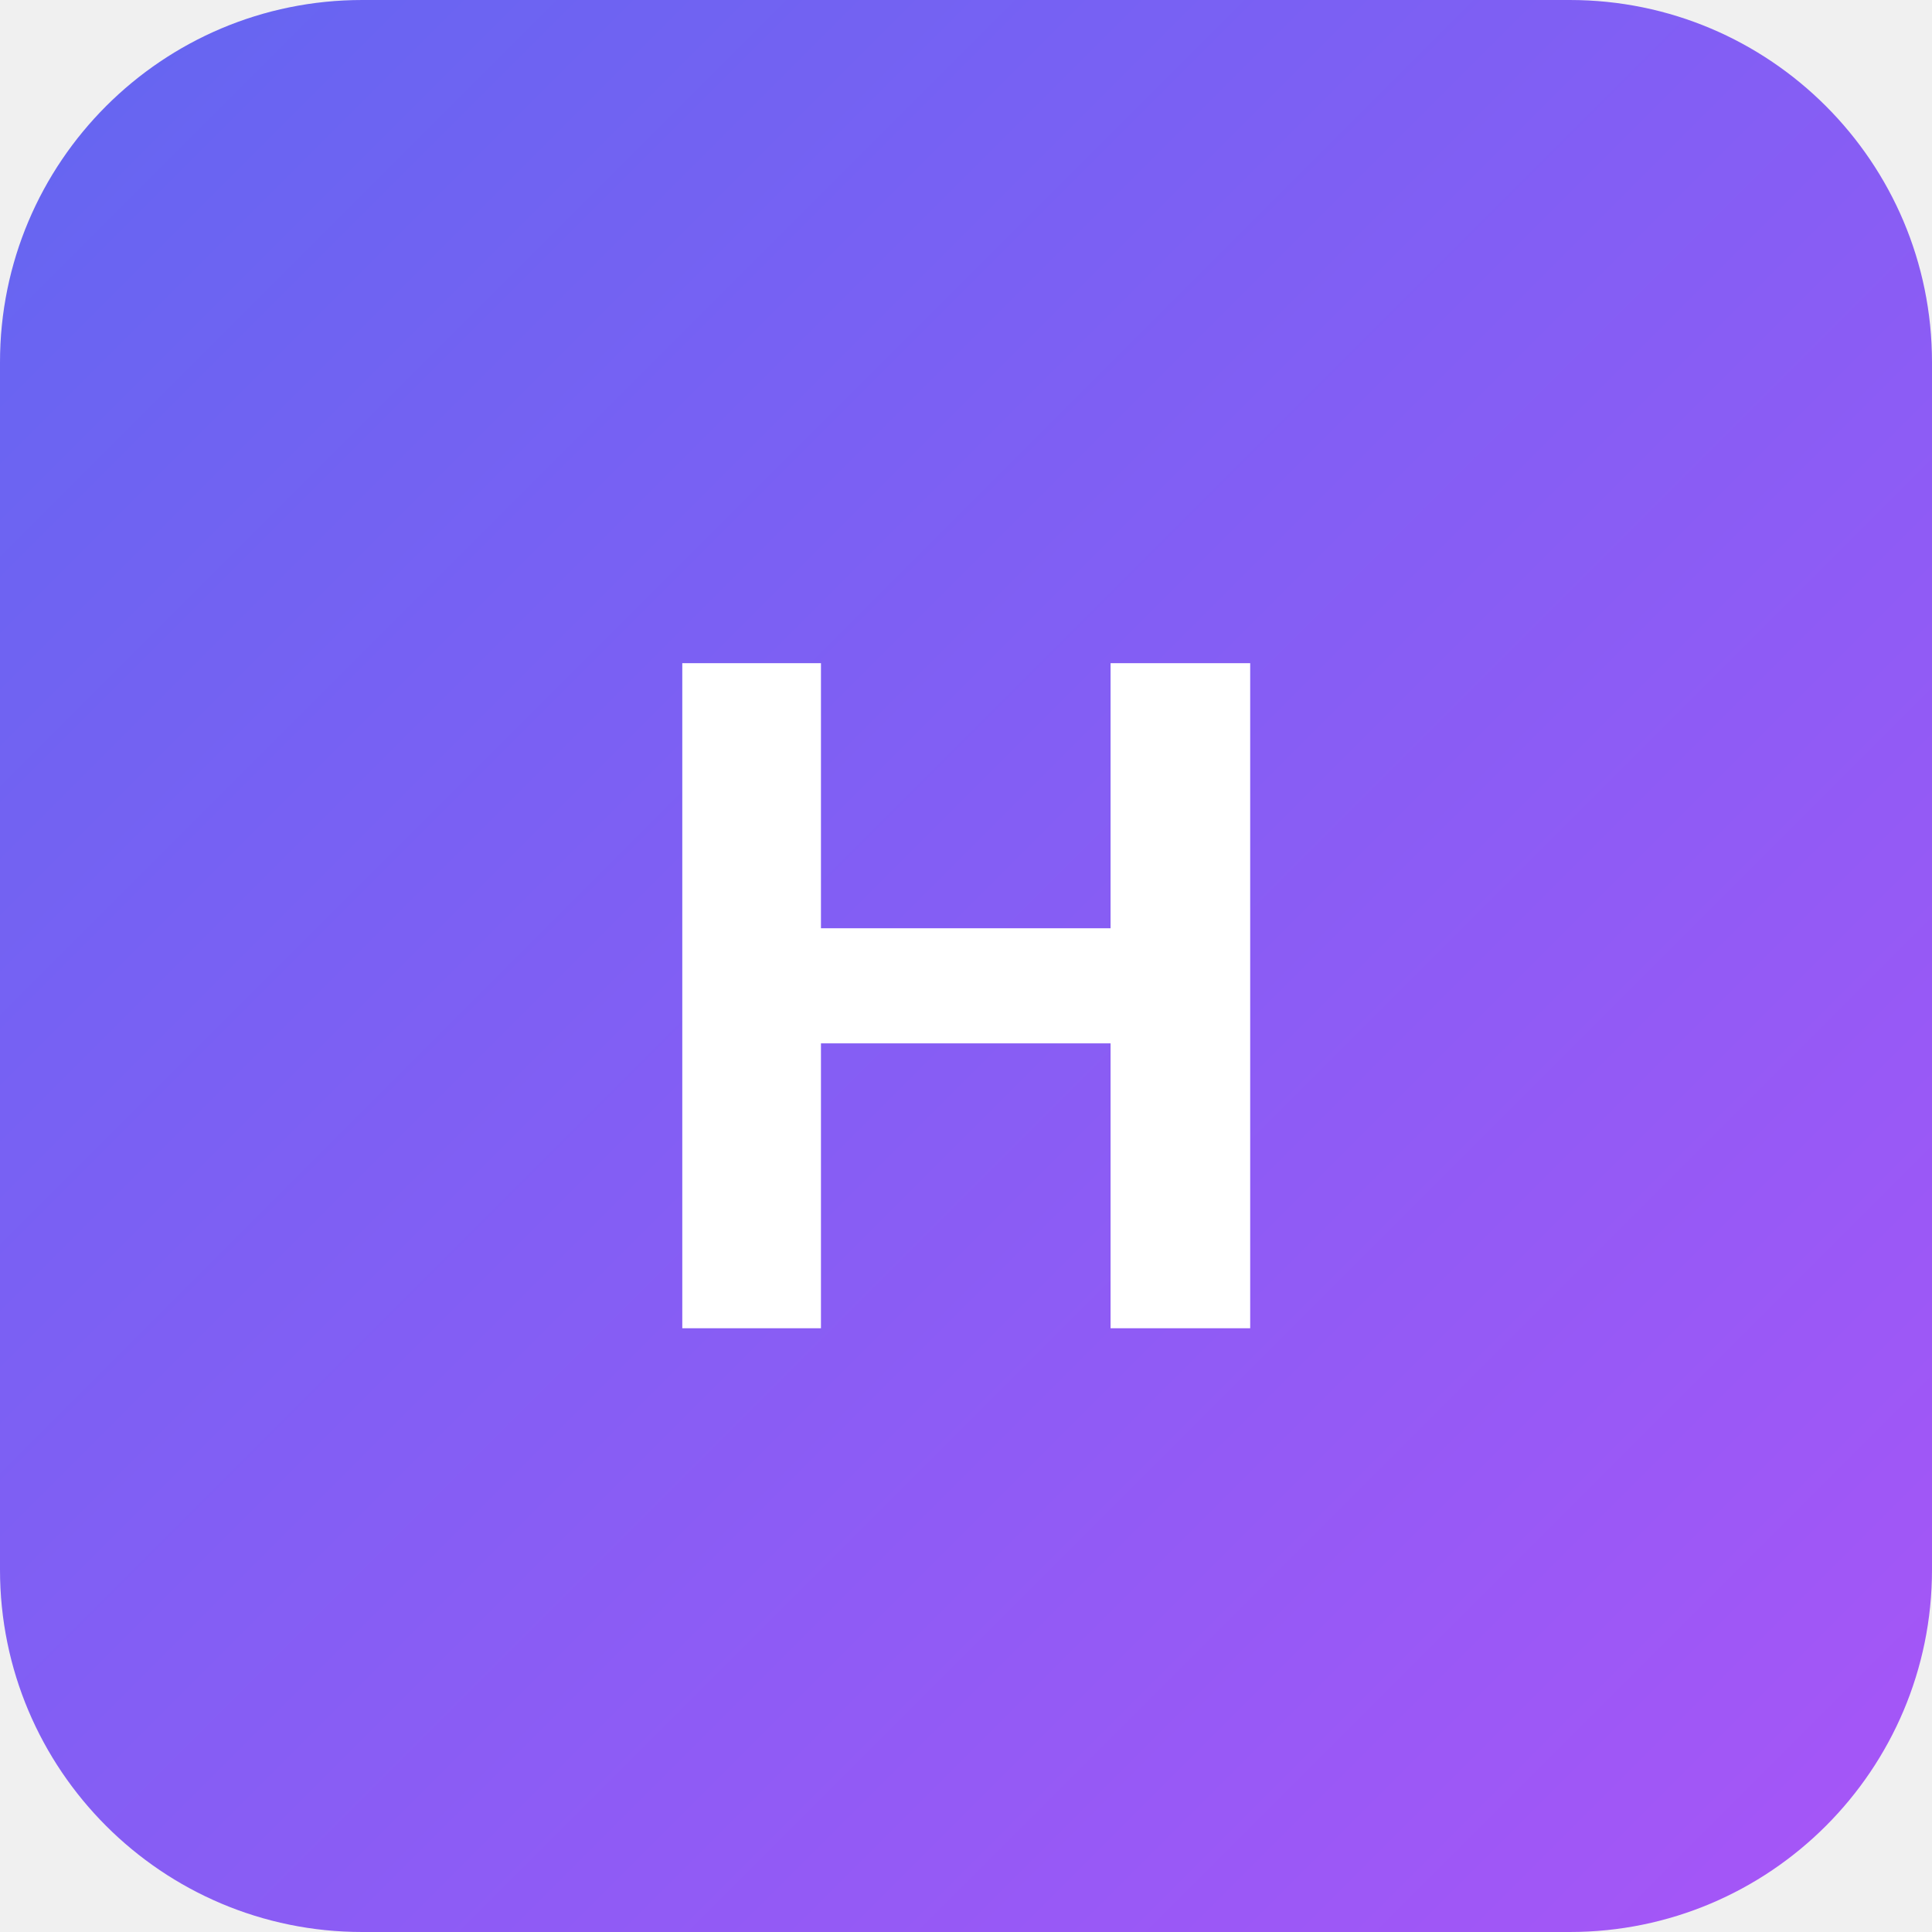
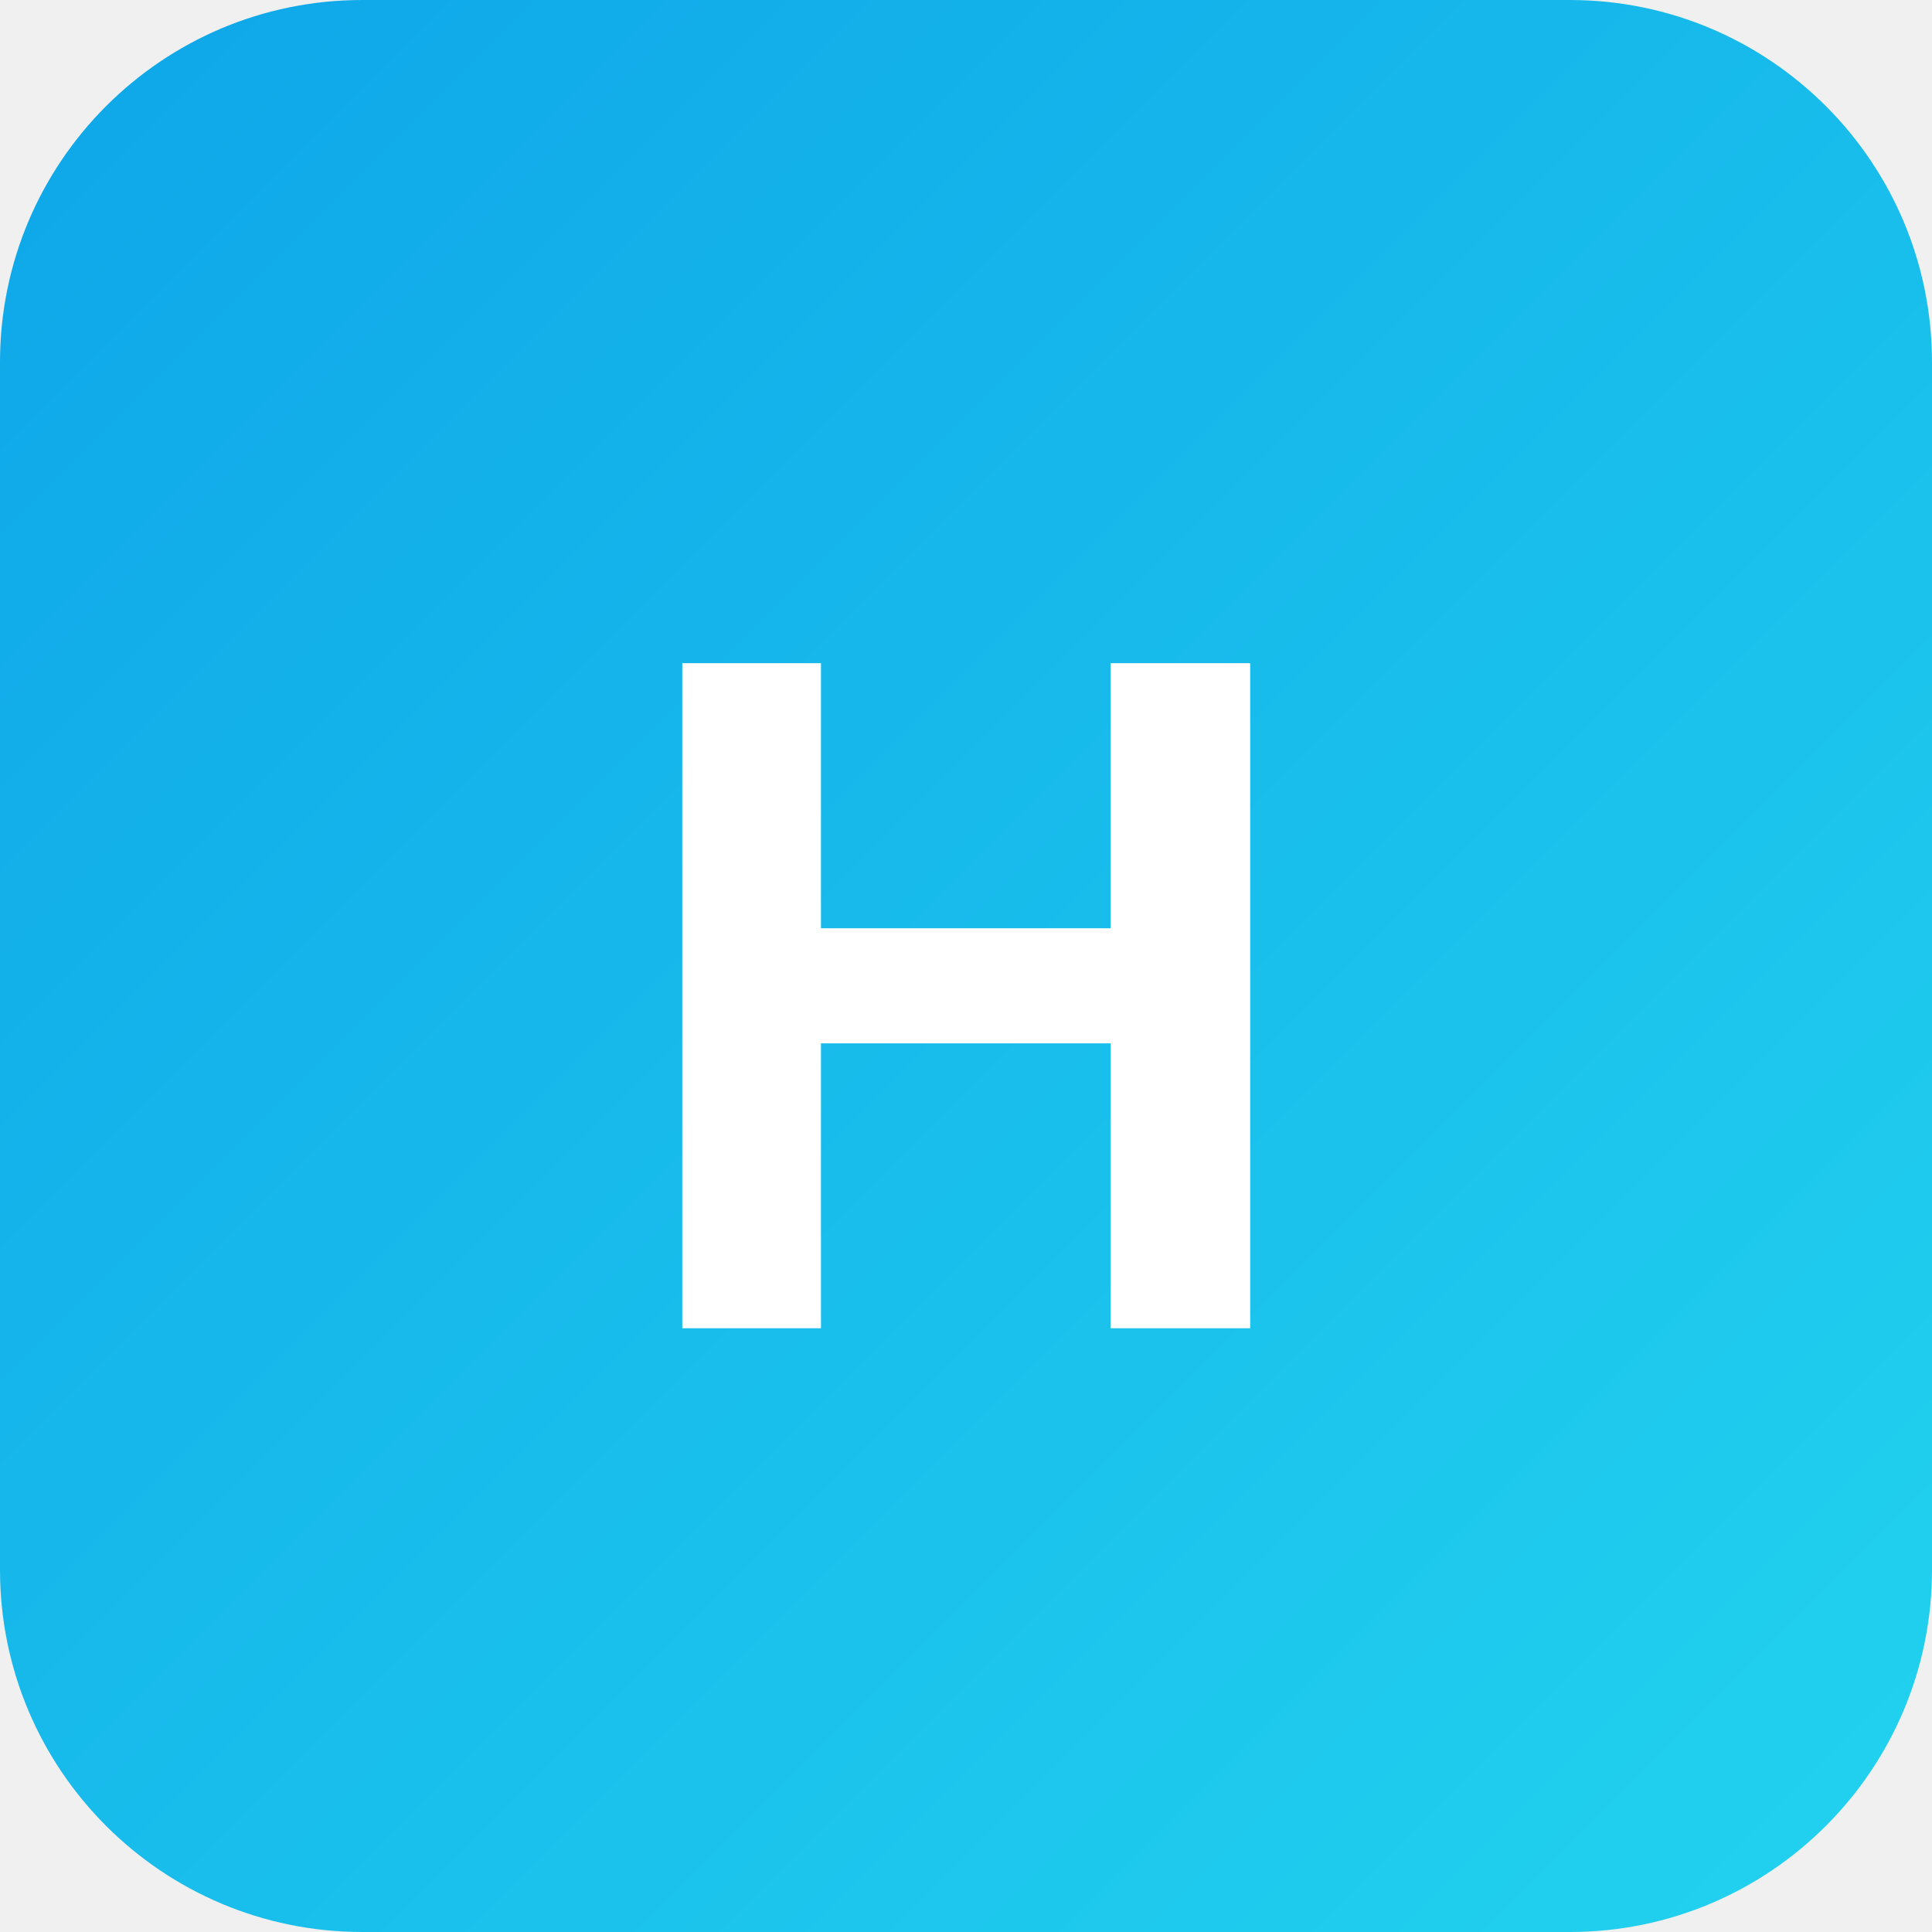
<svg xmlns="http://www.w3.org/2000/svg" viewBox="0 0 32 32">
  <defs>
    <linearGradient id="grad" x1="0%" y1="0%" x2="100%" y2="100%">
-       <stop offset="0%" style="stop-color:#6366f1" />
-       <stop offset="100%" style="stop-color:#a855f7" />
+       <stop offset="0%" style="stop-color:#0ea5e9" />
+       <stop offset="100%" style="stop-color:#22d3ee" />
    </linearGradient>
  </defs>
  <rect width="32" height="32" rx="6" fill="url(#grad)" />
  <text x="16" y="22" font-family="Arial, sans-serif" font-size="16" font-weight="bold" fill="white" text-anchor="middle">H</text>
</svg>
